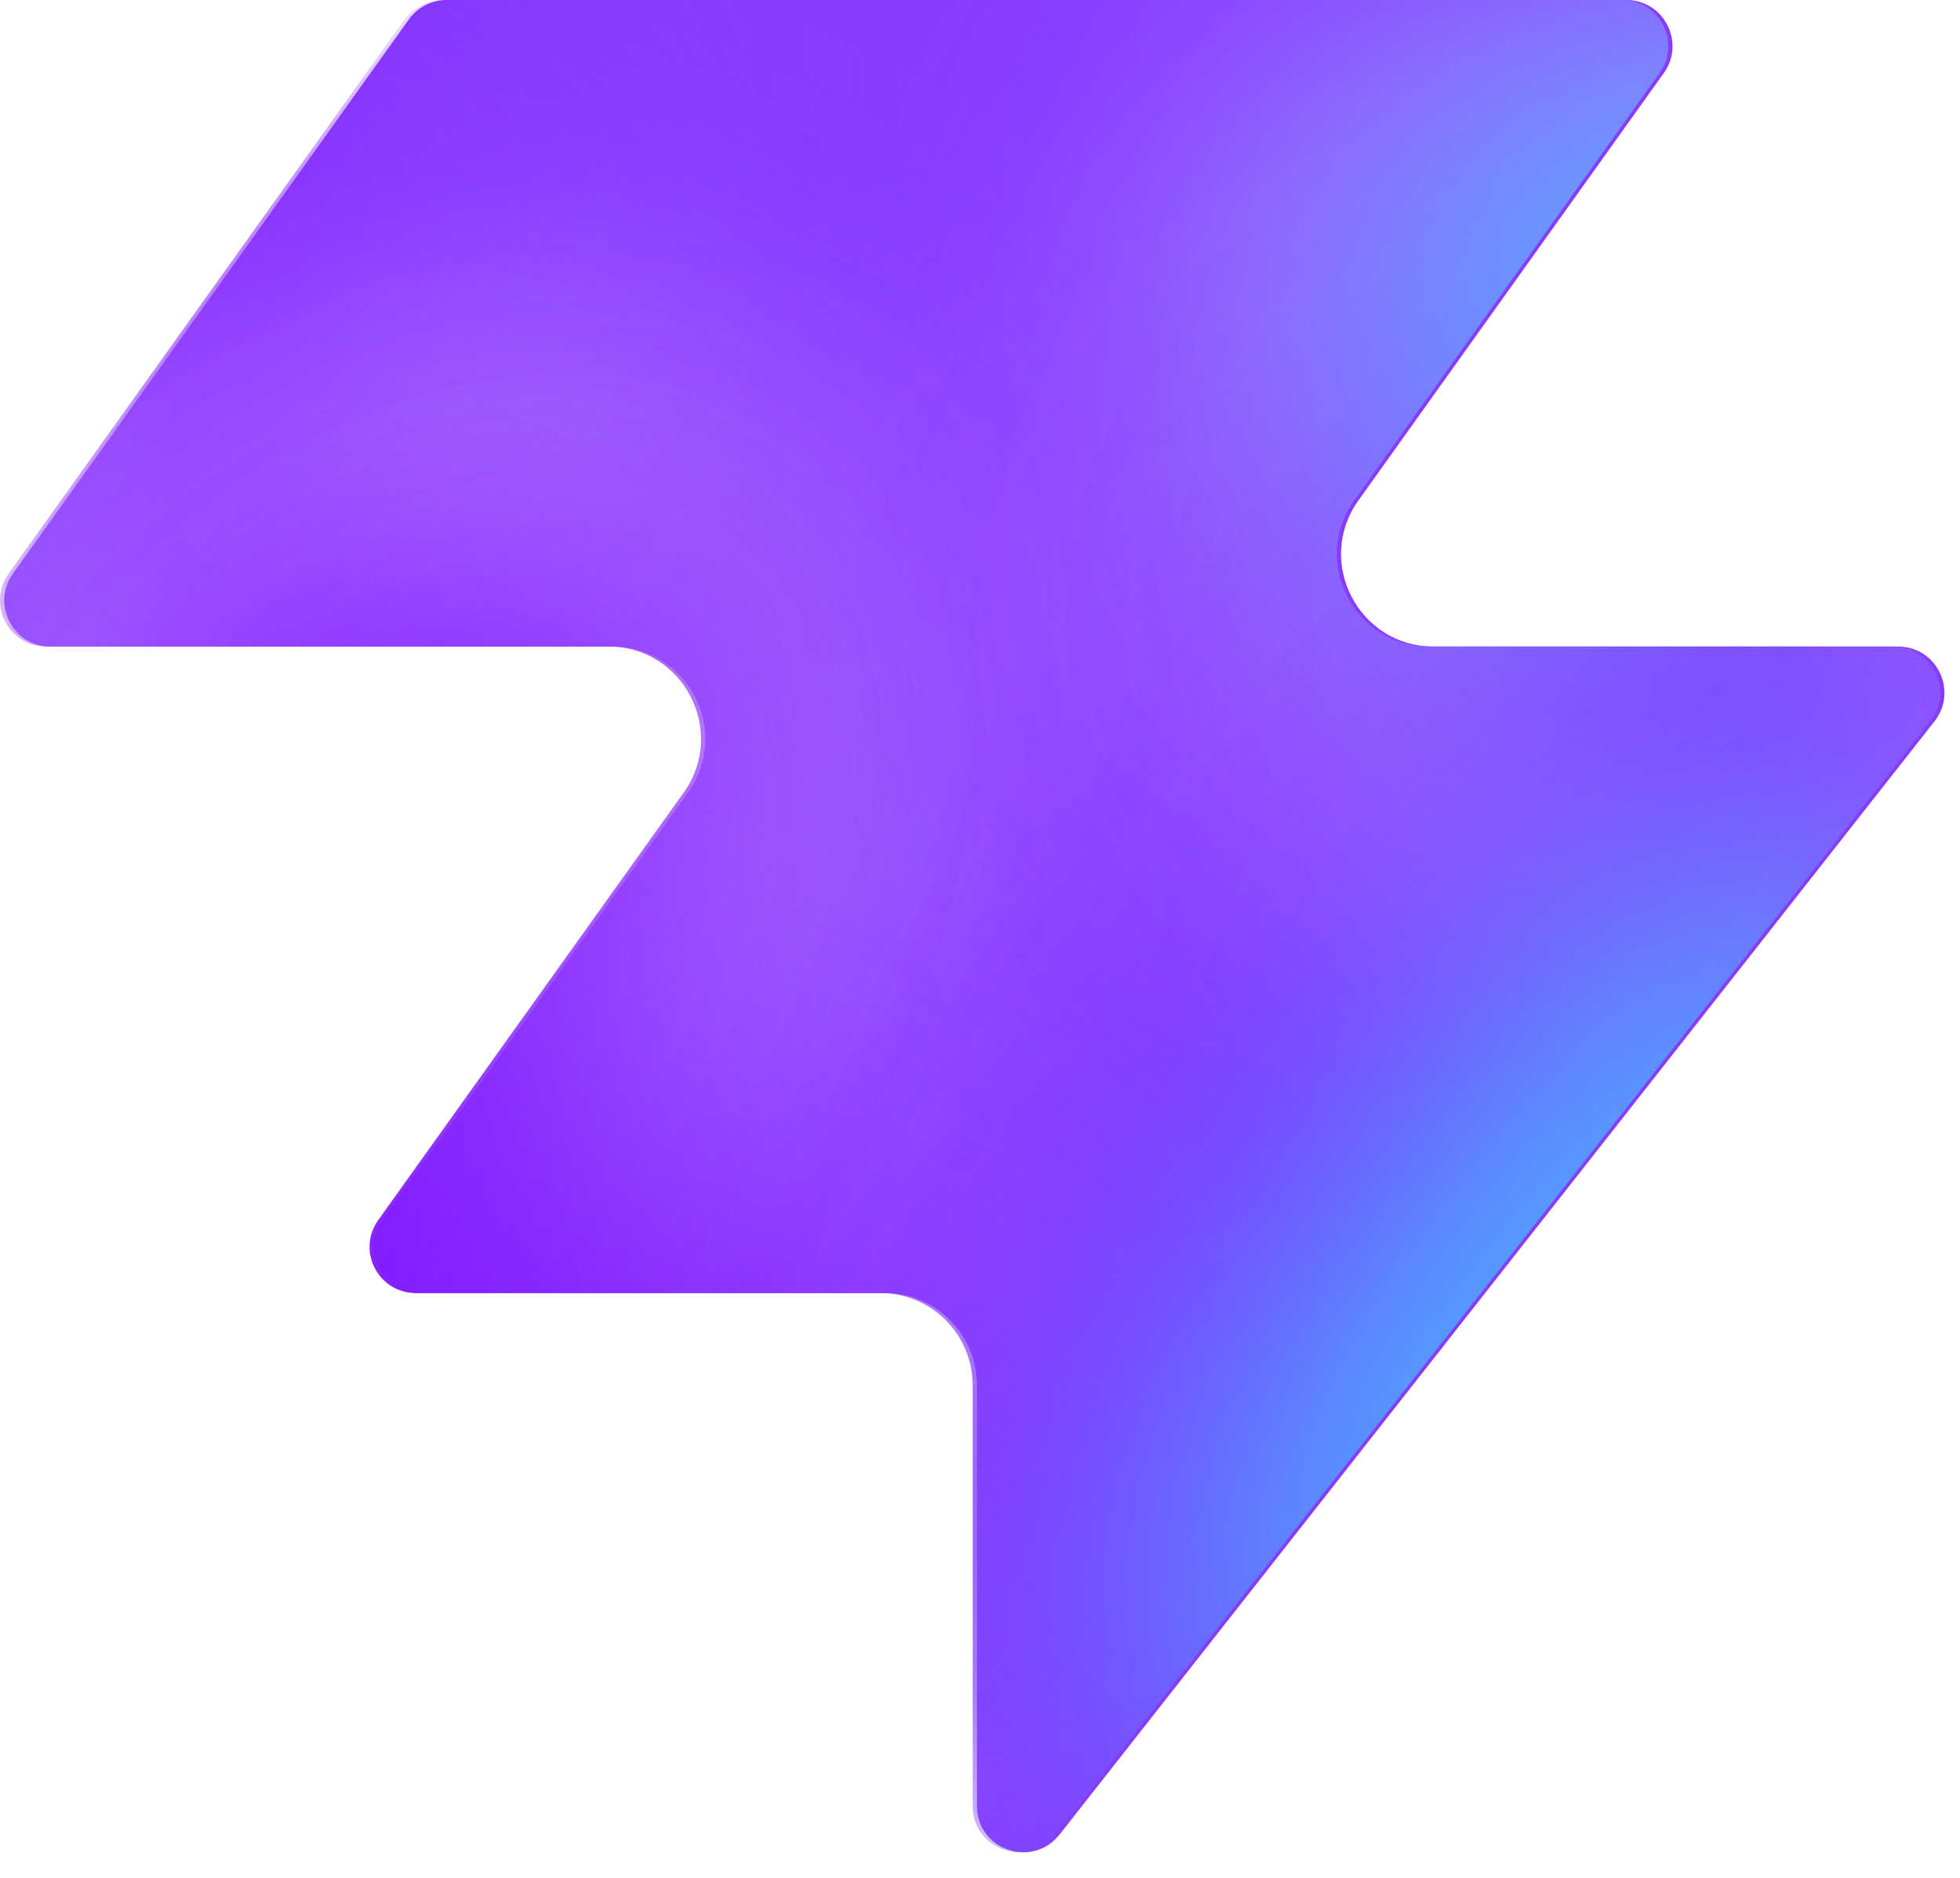
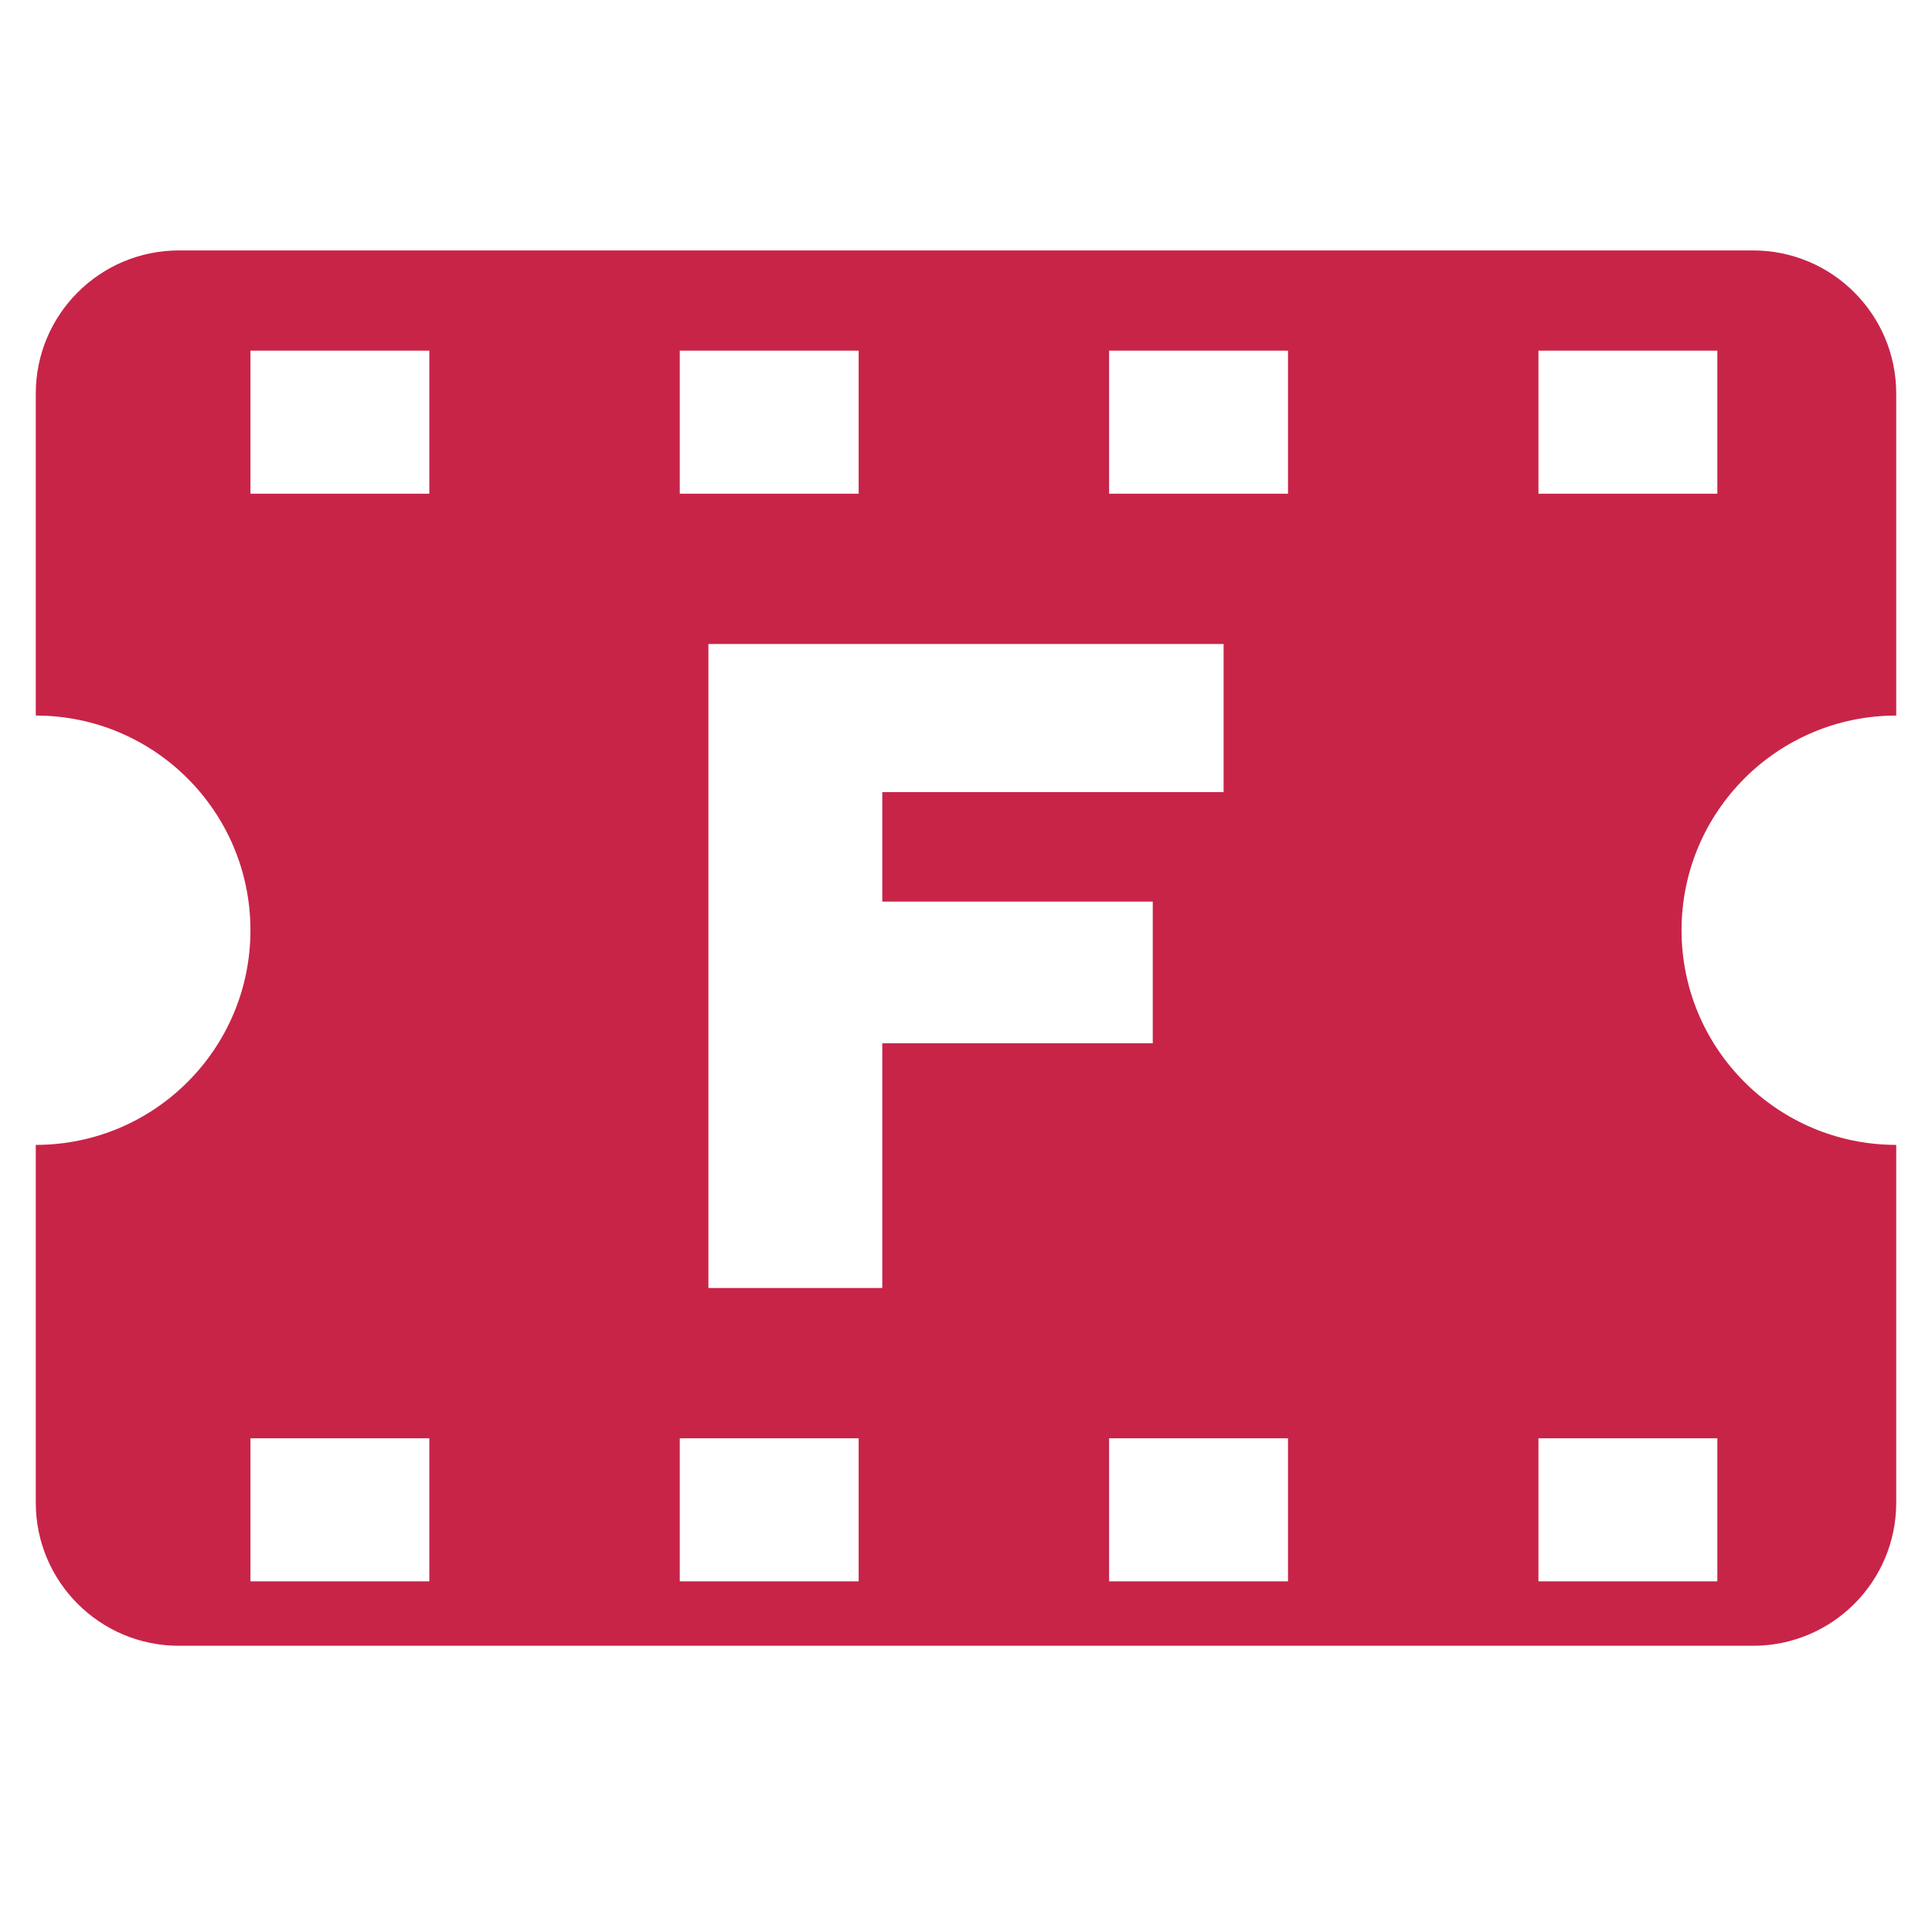
- <svg xmlns="http://www.w3.org/2000/svg" width="48" height="46" fill="none" viewBox="0 0 48 46">
-   <path fill="#863bff" d="M25.946 44.938c-.664.845-2.021.375-2.021-.698V33.937a2.26 2.26 0 0 0-2.262-2.262H10.287c-.92 0-1.456-1.04-.92-1.788l7.48-10.471c1.07-1.497 0-3.578-1.842-3.578H1.237c-.92 0-1.456-1.04-.92-1.788L10.013.474c.214-.297.556-.474.92-.474h28.894c.92 0 1.456 1.04.92 1.788l-7.48 10.471c-1.07 1.498 0 3.579 1.842 3.579h11.377c.943 0 1.473 1.088.89 1.83L25.947 44.94z" style="fill:#863bff;fill:color(display-p3 .525 .23 1);fill-opacity:1" />
-   <mask id="a" width="48" height="46" x="0" y="0" maskUnits="userSpaceOnUse" style="mask-type:alpha">
-     <path fill="#000" d="M25.842 44.938c-.664.844-2.021.375-2.021-.698V33.937a2.26 2.26 0 0 0-2.262-2.262H10.183c-.92 0-1.456-1.04-.92-1.788l7.48-10.471c1.07-1.498 0-3.579-1.842-3.579H1.133c-.92 0-1.456-1.04-.92-1.787L9.91.473c.214-.297.556-.474.92-.474h28.894c.92 0 1.456 1.04.92 1.788l-7.48 10.471c-1.07 1.498 0 3.578 1.842 3.578h11.377c.943 0 1.473 1.088.89 1.832L25.843 44.94z" style="fill:#000;fill-opacity:1" />
-   </mask>
-   <g mask="url(#a)">
-     <g filter="url(#b)">
-       <ellipse cx="5.508" cy="14.704" fill="#ede6ff" rx="5.508" ry="14.704" style="fill:#ede6ff;fill:color(display-p3 .927 .903 1);fill-opacity:1" transform="matrix(.00324 1 1 -.00324 -4.47 31.516)" />
-     </g>
-     <g filter="url(#c)">
-       <ellipse cx="10.399" cy="29.851" fill="#ede6ff" rx="10.399" ry="29.851" style="fill:#ede6ff;fill:color(display-p3 .927 .903 1);fill-opacity:1" transform="matrix(.00324 1 1 -.00324 -39.328 7.883)" />
-     </g>
-     <g filter="url(#d)">
-       <ellipse cx="5.508" cy="30.487" fill="#7e14ff" rx="5.508" ry="30.487" style="fill:#7e14ff;fill:color(display-p3 .492 .077 1);fill-opacity:1" transform="rotate(89.814 -25.913 -14.639)scale(1 -1)" />
-     </g>
-     <g filter="url(#e)">
-       <ellipse cx="5.508" cy="30.599" fill="#7e14ff" rx="5.508" ry="30.599" style="fill:#7e14ff;fill:color(display-p3 .492 .077 1);fill-opacity:1" transform="rotate(89.814 -32.644 -3.334)scale(1 -1)" />
-     </g>
-     <g filter="url(#f)">
-       <ellipse cx="5.508" cy="30.599" fill="#7e14ff" rx="5.508" ry="30.599" style="fill:#7e14ff;fill:color(display-p3 .492 .077 1);fill-opacity:1" transform="matrix(.00324 1 1 -.00324 -34.34 30.47)" />
-     </g>
-     <g filter="url(#g)">
-       <ellipse cx="14.072" cy="22.078" fill="#ede6ff" rx="14.072" ry="22.078" style="fill:#ede6ff;fill:color(display-p3 .927 .903 1);fill-opacity:1" transform="rotate(93.35 24.506 48.493)scale(-1 1)" />
-     </g>
-     <g filter="url(#h)">
-       <ellipse cx="3.47" cy="21.501" fill="#7e14ff" rx="3.47" ry="21.501" style="fill:#7e14ff;fill:color(display-p3 .492 .077 1);fill-opacity:1" transform="rotate(89.009 28.708 47.59)scale(-1 1)" />
-     </g>
-     <g filter="url(#i)">
-       <ellipse cx="3.47" cy="21.501" fill="#7e14ff" rx="3.47" ry="21.501" style="fill:#7e14ff;fill:color(display-p3 .492 .077 1);fill-opacity:1" transform="rotate(89.009 28.708 47.59)scale(-1 1)" />
-     </g>
-     <g filter="url(#j)">
-       <ellipse cx=".387" cy="8.972" fill="#7e14ff" rx="4.407" ry="29.108" style="fill:#7e14ff;fill:color(display-p3 .492 .077 1);fill-opacity:1" transform="rotate(39.51 .387 8.972)" />
-     </g>
-     <g filter="url(#k)">
-       <ellipse cx="47.523" cy="-6.092" fill="#7e14ff" rx="4.407" ry="29.108" style="fill:#7e14ff;fill:color(display-p3 .492 .077 1);fill-opacity:1" transform="rotate(37.892 47.523 -6.092)" />
-     </g>
-     <g filter="url(#l)">
-       <ellipse cx="41.412" cy="6.333" fill="#47bfff" rx="5.971" ry="9.665" style="fill:#47bfff;fill:color(display-p3 .28 .748 1);fill-opacity:1" transform="rotate(37.892 41.412 6.333)" />
-     </g>
-     <g filter="url(#m)">
-       <ellipse cx="-1.879" cy="38.332" fill="#7e14ff" rx="4.407" ry="29.108" style="fill:#7e14ff;fill:color(display-p3 .492 .077 1);fill-opacity:1" transform="rotate(37.892 -1.88 38.332)" />
-     </g>
-     <g filter="url(#n)">
-       <ellipse cx="-1.879" cy="38.332" fill="#7e14ff" rx="4.407" ry="29.108" style="fill:#7e14ff;fill:color(display-p3 .492 .077 1);fill-opacity:1" transform="rotate(37.892 -1.88 38.332)" />
-     </g>
-     <g filter="url(#o)">
-       <ellipse cx="35.651" cy="29.907" fill="#7e14ff" rx="4.407" ry="29.108" style="fill:#7e14ff;fill:color(display-p3 .492 .077 1);fill-opacity:1" transform="rotate(37.892 35.651 29.907)" />
-     </g>
-     <g filter="url(#p)">
-       <ellipse cx="38.418" cy="32.4" fill="#47bfff" rx="5.971" ry="15.297" style="fill:#47bfff;fill:color(display-p3 .28 .748 1);fill-opacity:1" transform="rotate(37.892 38.418 32.4)" />
-     </g>
-   </g>
-   <defs>
-     <filter id="b" width="60.045" height="41.654" x="-19.77" y="16.149" color-interpolation-filters="sRGB" filterUnits="userSpaceOnUse">
-       <feFlood flood-opacity="0" result="BackgroundImageFix" />
-       <feBlend in="SourceGraphic" in2="BackgroundImageFix" result="shape" />
-       <feGaussianBlur result="effect1_foregroundBlur_2002_17158" stdDeviation="7.659" />
-     </filter>
-     <filter id="c" width="90.34" height="51.437" x="-54.613" y="-7.533" color-interpolation-filters="sRGB" filterUnits="userSpaceOnUse">
-       <feFlood flood-opacity="0" result="BackgroundImageFix" />
-       <feBlend in="SourceGraphic" in2="BackgroundImageFix" result="shape" />
-       <feGaussianBlur result="effect1_foregroundBlur_2002_17158" stdDeviation="7.659" />
-     </filter>
-     <filter id="d" width="79.355" height="29.4" x="-49.64" y="2.03" color-interpolation-filters="sRGB" filterUnits="userSpaceOnUse">
-       <feFlood flood-opacity="0" result="BackgroundImageFix" />
-       <feBlend in="SourceGraphic" in2="BackgroundImageFix" result="shape" />
-       <feGaussianBlur result="effect1_foregroundBlur_2002_17158" stdDeviation="4.596" />
-     </filter>
-     <filter id="e" width="79.579" height="29.4" x="-45.045" y="20.029" color-interpolation-filters="sRGB" filterUnits="userSpaceOnUse">
-       <feFlood flood-opacity="0" result="BackgroundImageFix" />
-       <feBlend in="SourceGraphic" in2="BackgroundImageFix" result="shape" />
-       <feGaussianBlur result="effect1_foregroundBlur_2002_17158" stdDeviation="4.596" />
-     </filter>
-     <filter id="f" width="79.579" height="29.4" x="-43.513" y="21.178" color-interpolation-filters="sRGB" filterUnits="userSpaceOnUse">
-       <feFlood flood-opacity="0" result="BackgroundImageFix" />
-       <feBlend in="SourceGraphic" in2="BackgroundImageFix" result="shape" />
-       <feGaussianBlur result="effect1_foregroundBlur_2002_17158" stdDeviation="4.596" />
-     </filter>
-     <filter id="g" width="74.749" height="58.852" x="15.756" y="-17.901" color-interpolation-filters="sRGB" filterUnits="userSpaceOnUse">
-       <feFlood flood-opacity="0" result="BackgroundImageFix" />
-       <feBlend in="SourceGraphic" in2="BackgroundImageFix" result="shape" />
-       <feGaussianBlur result="effect1_foregroundBlur_2002_17158" stdDeviation="7.659" />
-     </filter>
-     <filter id="h" width="61.377" height="25.362" x="23.548" y="2.284" color-interpolation-filters="sRGB" filterUnits="userSpaceOnUse">
-       <feFlood flood-opacity="0" result="BackgroundImageFix" />
-       <feBlend in="SourceGraphic" in2="BackgroundImageFix" result="shape" />
-       <feGaussianBlur result="effect1_foregroundBlur_2002_17158" stdDeviation="4.596" />
-     </filter>
-     <filter id="i" width="61.377" height="25.362" x="23.548" y="2.284" color-interpolation-filters="sRGB" filterUnits="userSpaceOnUse">
-       <feFlood flood-opacity="0" result="BackgroundImageFix" />
-       <feBlend in="SourceGraphic" in2="BackgroundImageFix" result="shape" />
-       <feGaussianBlur result="effect1_foregroundBlur_2002_17158" stdDeviation="4.596" />
-     </filter>
-     <filter id="j" width="56.045" height="63.649" x="-27.636" y="-22.853" color-interpolation-filters="sRGB" filterUnits="userSpaceOnUse">
-       <feFlood flood-opacity="0" result="BackgroundImageFix" />
-       <feBlend in="SourceGraphic" in2="BackgroundImageFix" result="shape" />
-       <feGaussianBlur result="effect1_foregroundBlur_2002_17158" stdDeviation="4.596" />
-     </filter>
-     <filter id="k" width="54.814" height="64.646" x="20.116" y="-38.415" color-interpolation-filters="sRGB" filterUnits="userSpaceOnUse">
-       <feFlood flood-opacity="0" result="BackgroundImageFix" />
-       <feBlend in="SourceGraphic" in2="BackgroundImageFix" result="shape" />
-       <feGaussianBlur result="effect1_foregroundBlur_2002_17158" stdDeviation="4.596" />
-     </filter>
-     <filter id="l" width="33.541" height="35.313" x="24.641" y="-11.323" color-interpolation-filters="sRGB" filterUnits="userSpaceOnUse">
-       <feFlood flood-opacity="0" result="BackgroundImageFix" />
-       <feBlend in="SourceGraphic" in2="BackgroundImageFix" result="shape" />
-       <feGaussianBlur result="effect1_foregroundBlur_2002_17158" stdDeviation="4.596" />
-     </filter>
-     <filter id="m" width="54.814" height="64.646" x="-29.286" y="6.009" color-interpolation-filters="sRGB" filterUnits="userSpaceOnUse">
-       <feFlood flood-opacity="0" result="BackgroundImageFix" />
-       <feBlend in="SourceGraphic" in2="BackgroundImageFix" result="shape" />
-       <feGaussianBlur result="effect1_foregroundBlur_2002_17158" stdDeviation="4.596" />
-     </filter>
-     <filter id="n" width="54.814" height="64.646" x="-29.286" y="6.009" color-interpolation-filters="sRGB" filterUnits="userSpaceOnUse">
-       <feFlood flood-opacity="0" result="BackgroundImageFix" />
-       <feBlend in="SourceGraphic" in2="BackgroundImageFix" result="shape" />
-       <feGaussianBlur result="effect1_foregroundBlur_2002_17158" stdDeviation="4.596" />
-     </filter>
-     <filter id="o" width="54.814" height="64.646" x="8.244" y="-2.416" color-interpolation-filters="sRGB" filterUnits="userSpaceOnUse">
-       <feFlood flood-opacity="0" result="BackgroundImageFix" />
-       <feBlend in="SourceGraphic" in2="BackgroundImageFix" result="shape" />
-       <feGaussianBlur result="effect1_foregroundBlur_2002_17158" stdDeviation="4.596" />
-     </filter>
-     <filter id="p" width="39.409" height="43.623" x="18.713" y="10.588" color-interpolation-filters="sRGB" filterUnits="userSpaceOnUse">
-       <feFlood flood-opacity="0" result="BackgroundImageFix" />
-       <feBlend in="SourceGraphic" in2="BackgroundImageFix" result="shape" />
-       <feGaussianBlur result="effect1_foregroundBlur_2002_17158" stdDeviation="4.596" />
-     </filter>
-   </defs>
+ <svg xmlns="http://www.w3.org/2000/svg" viewBox="5 5 54 54">
+   <style>path{fill:#c82448}@media (prefers-color-scheme:dark){path{fill:#ff5f7e}}</style>
+   <path fill-rule="evenodd" d="M10 12h44a4 4 0 0 1 4 4v9a6 6 0 0 0 0 12v10a4 4 0 0 1-4 4H10a4 4 0 0 1-4-4V37a6 6 0 0 0 0-12v-9a4 4 0 0 1 4-4zM12 14.8h5v4h-5zM24 14.8h5v4h-5zM36 14.8h5v4h-5zM48 14.8h5v4h-5zM12 45.2h5v4h-5zM24 45.2h5v4h-5zM36 45.2h5v4h-5zM48 45.2h5v4h-5zM24.8 23H39.2V27.14H29.66V30.2H37.22V34.16H29.66V41H24.8z" />
</svg>
